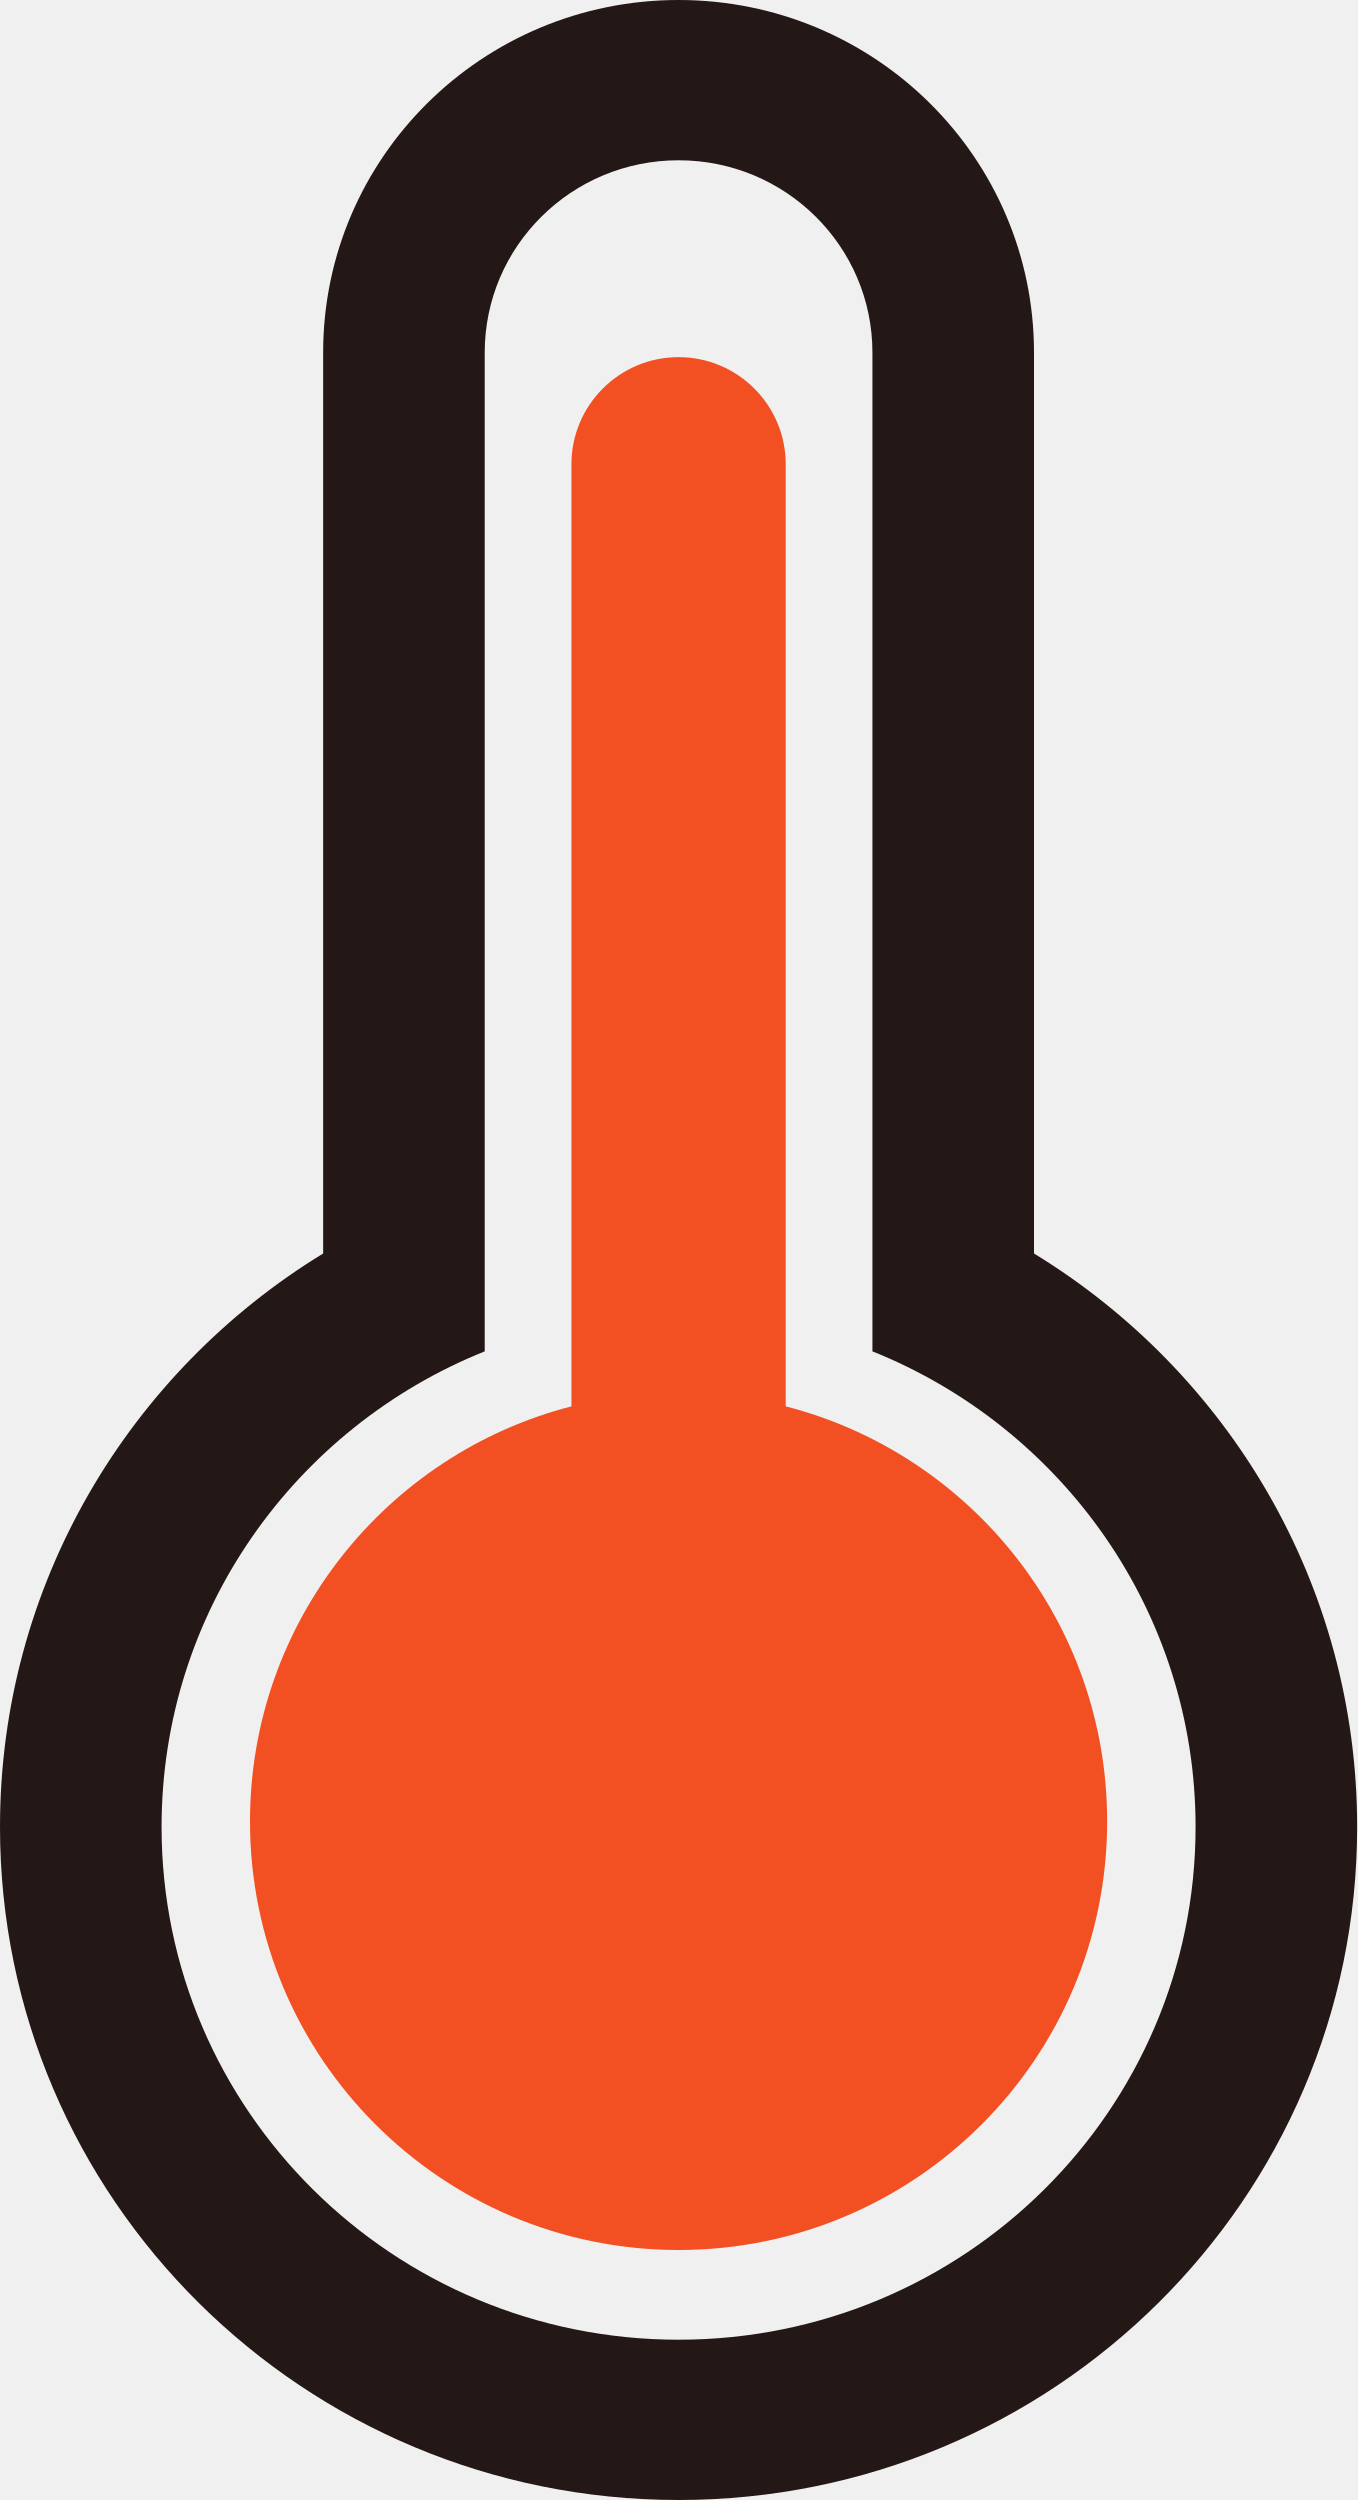
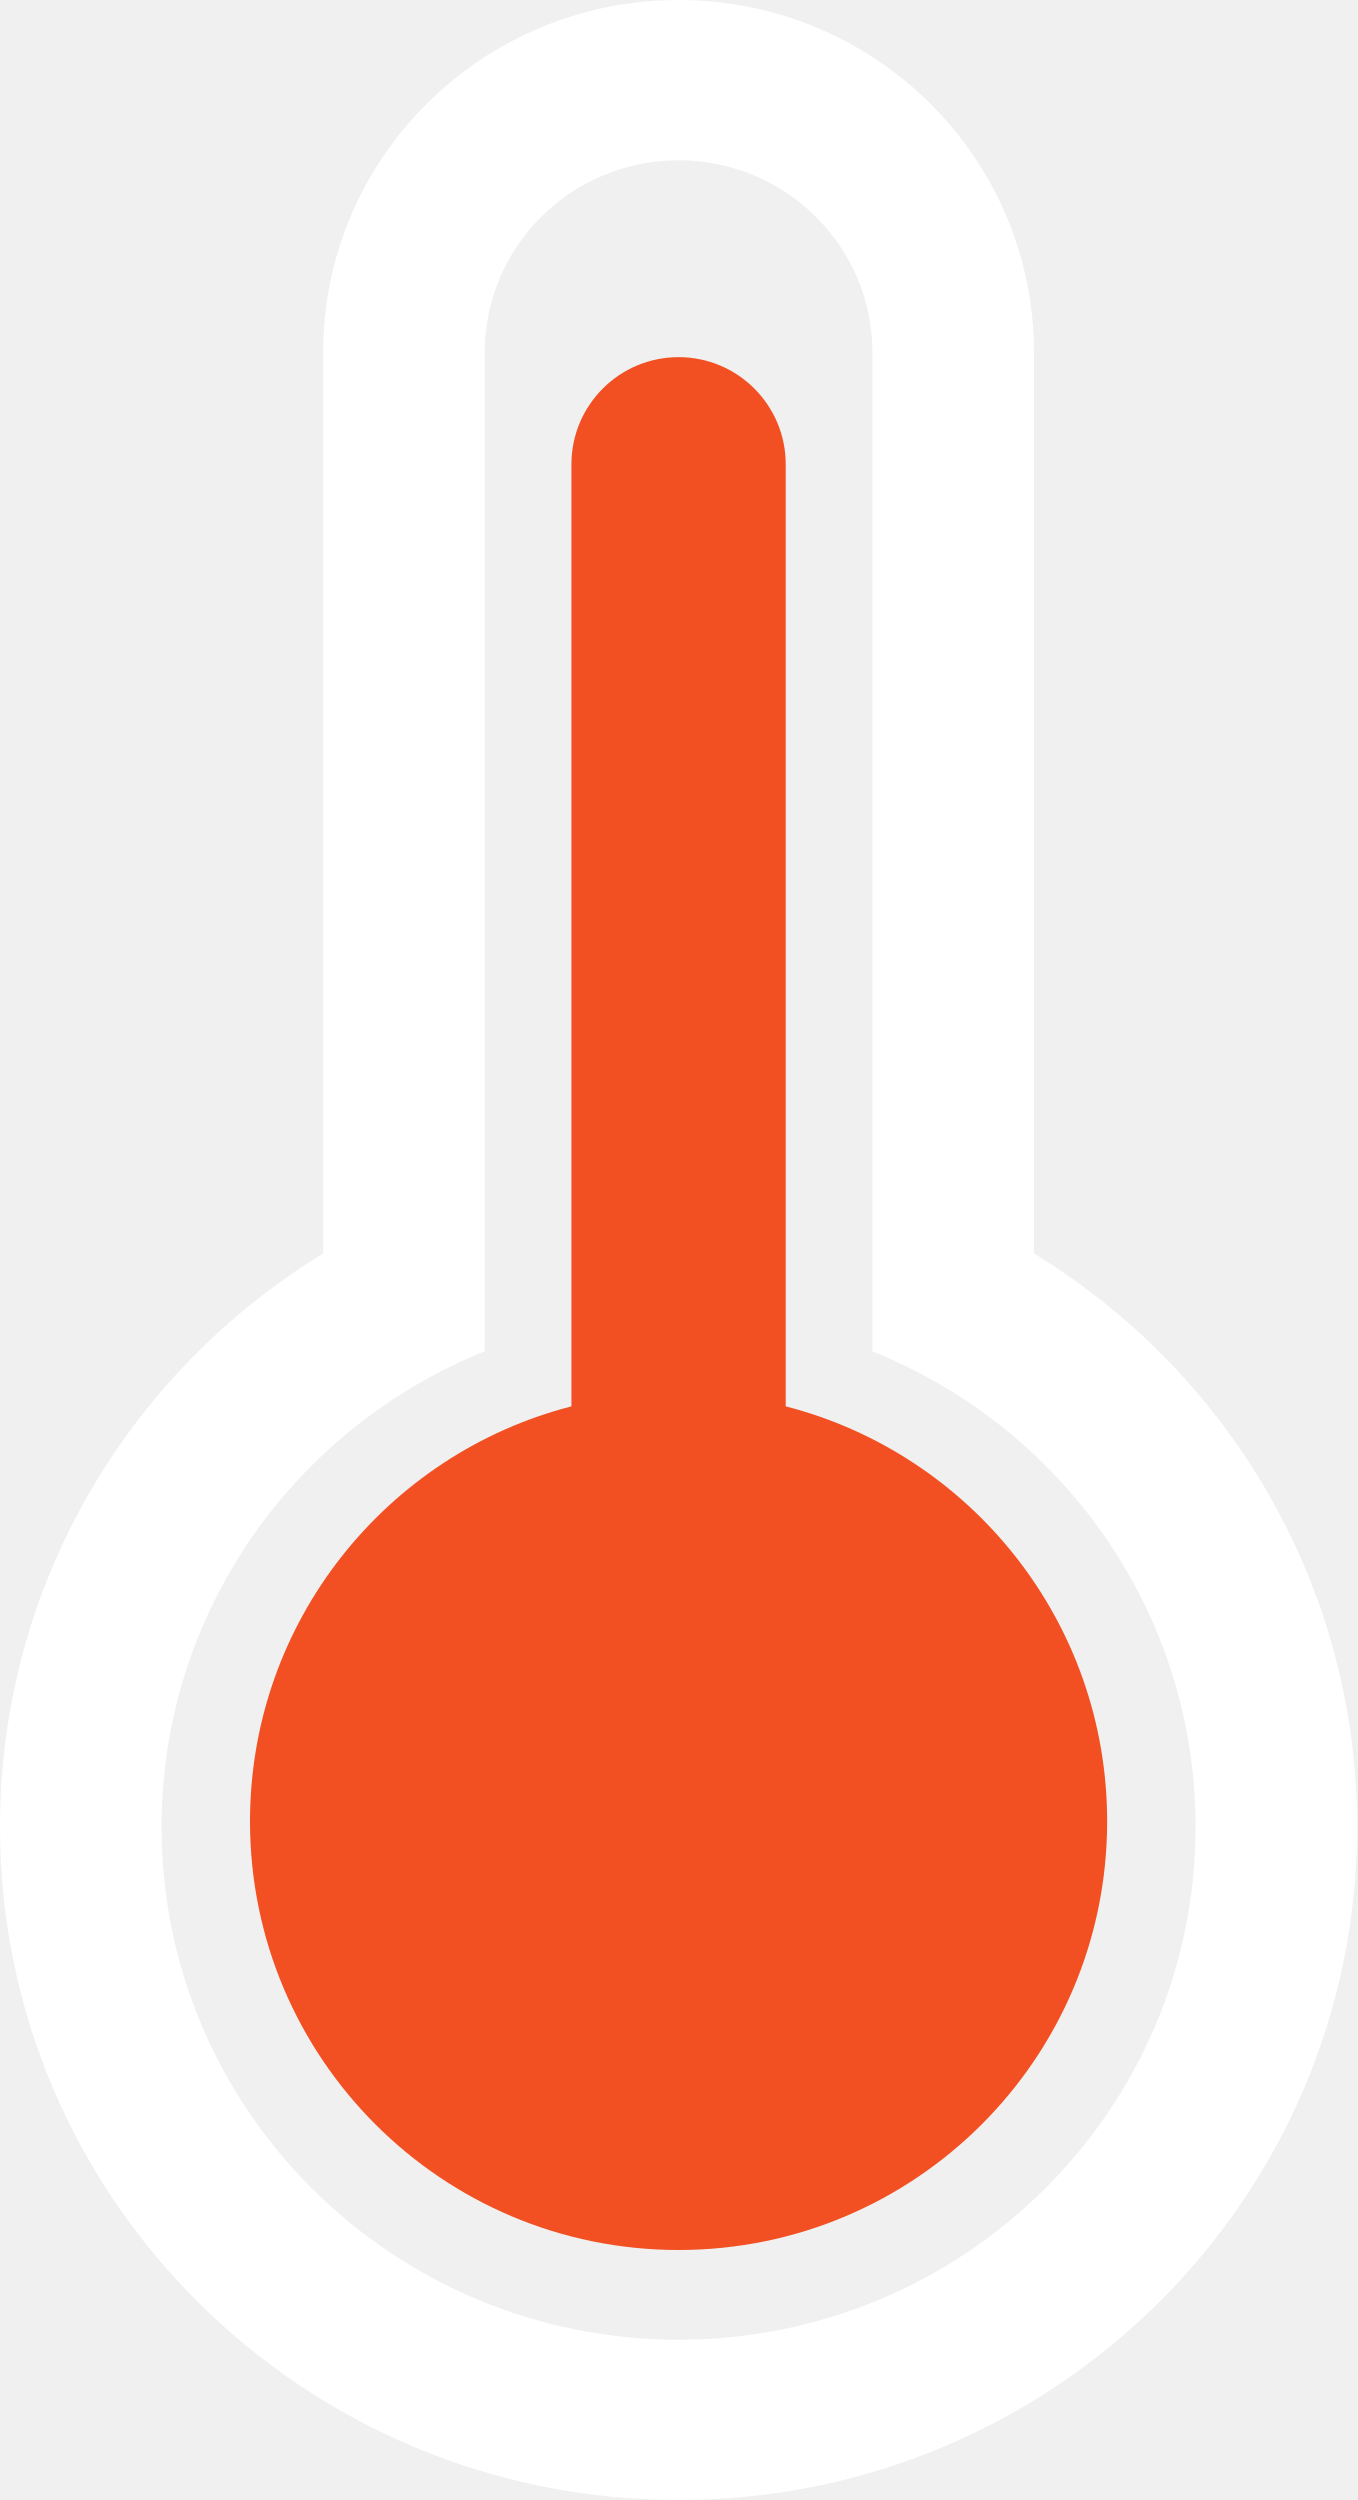
<svg xmlns="http://www.w3.org/2000/svg" width="19" height="35" viewBox="0 0 19 35" fill="none">
-   <path fill-rule="evenodd" clip-rule="evenodd" d="M9.5 0C12.248 0 14.476 2.21 14.476 4.936V17.549C17.188 19.206 19 22.18 19 25.577C19 30.781 14.747 35 9.5 35C4.253 35 0 30.781 0 25.577C0 22.18 1.812 19.206 4.524 17.549V4.936C4.524 2.21 6.752 0 9.5 0ZM6.786 18.919C4.133 19.984 2.262 22.564 2.262 25.577C2.262 29.542 5.503 32.756 9.5 32.756C13.498 32.756 16.738 29.542 16.738 25.577C16.738 22.564 14.867 19.984 12.214 18.919V4.936C12.214 3.449 10.999 2.244 9.5 2.244C8.001 2.244 6.786 3.449 6.786 4.936V18.919Z" fill="#231815" />
+   <path fill-rule="evenodd" clip-rule="evenodd" d="M9.5 0C12.248 0 14.476 2.21 14.476 4.936V17.549C17.188 19.206 19 22.18 19 25.577C19 30.781 14.747 35 9.5 35C4.253 35 0 30.781 0 25.577C0 22.18 1.812 19.206 4.524 17.549V4.936C4.524 2.21 6.752 0 9.5 0ZM6.786 18.919C4.133 19.984 2.262 22.564 2.262 25.577C2.262 29.542 5.503 32.756 9.5 32.756C13.498 32.756 16.738 29.542 16.738 25.577C16.738 22.564 14.867 19.984 12.214 18.919V4.936C12.214 3.449 10.999 2.244 9.5 2.244C8.001 2.244 6.786 3.449 6.786 4.936V18.919Z" fill="#fff" />
  <path fill-rule="evenodd" clip-rule="evenodd" d="M9.5 5C10.328 5 11 5.672 11 6.5V19.689C13.588 20.355 15.5 22.704 15.5 25.5C15.5 28.814 12.814 31.5 9.5 31.5C6.186 31.5 3.5 28.814 3.5 25.5C3.5 22.704 5.412 20.355 8 19.689V6.5C8 5.672 8.672 5 9.5 5Z" fill="#F25022" />
</svg>
